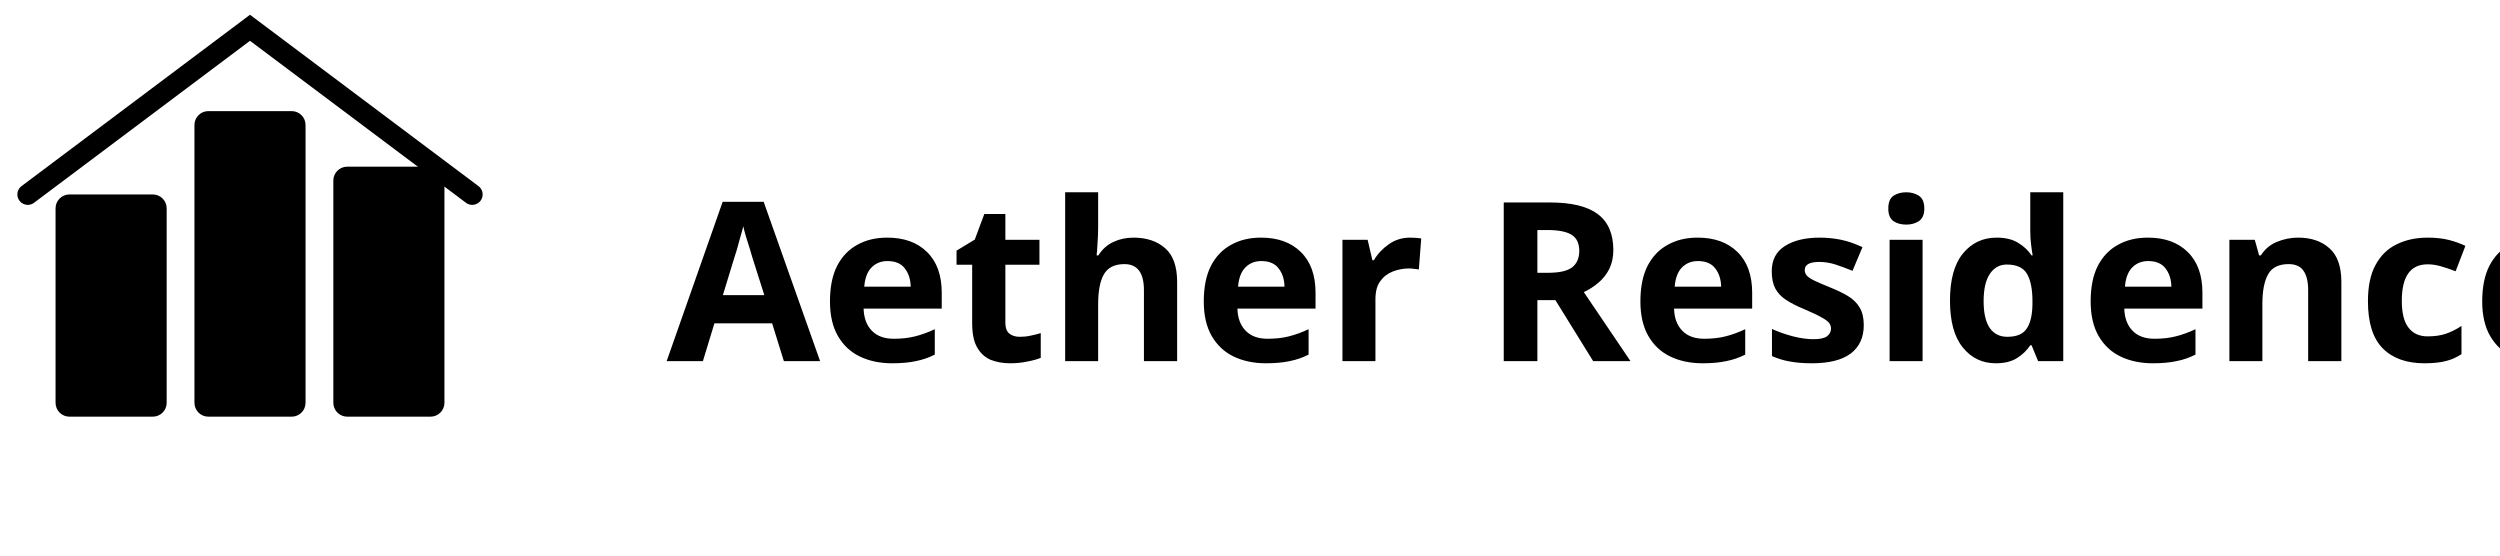
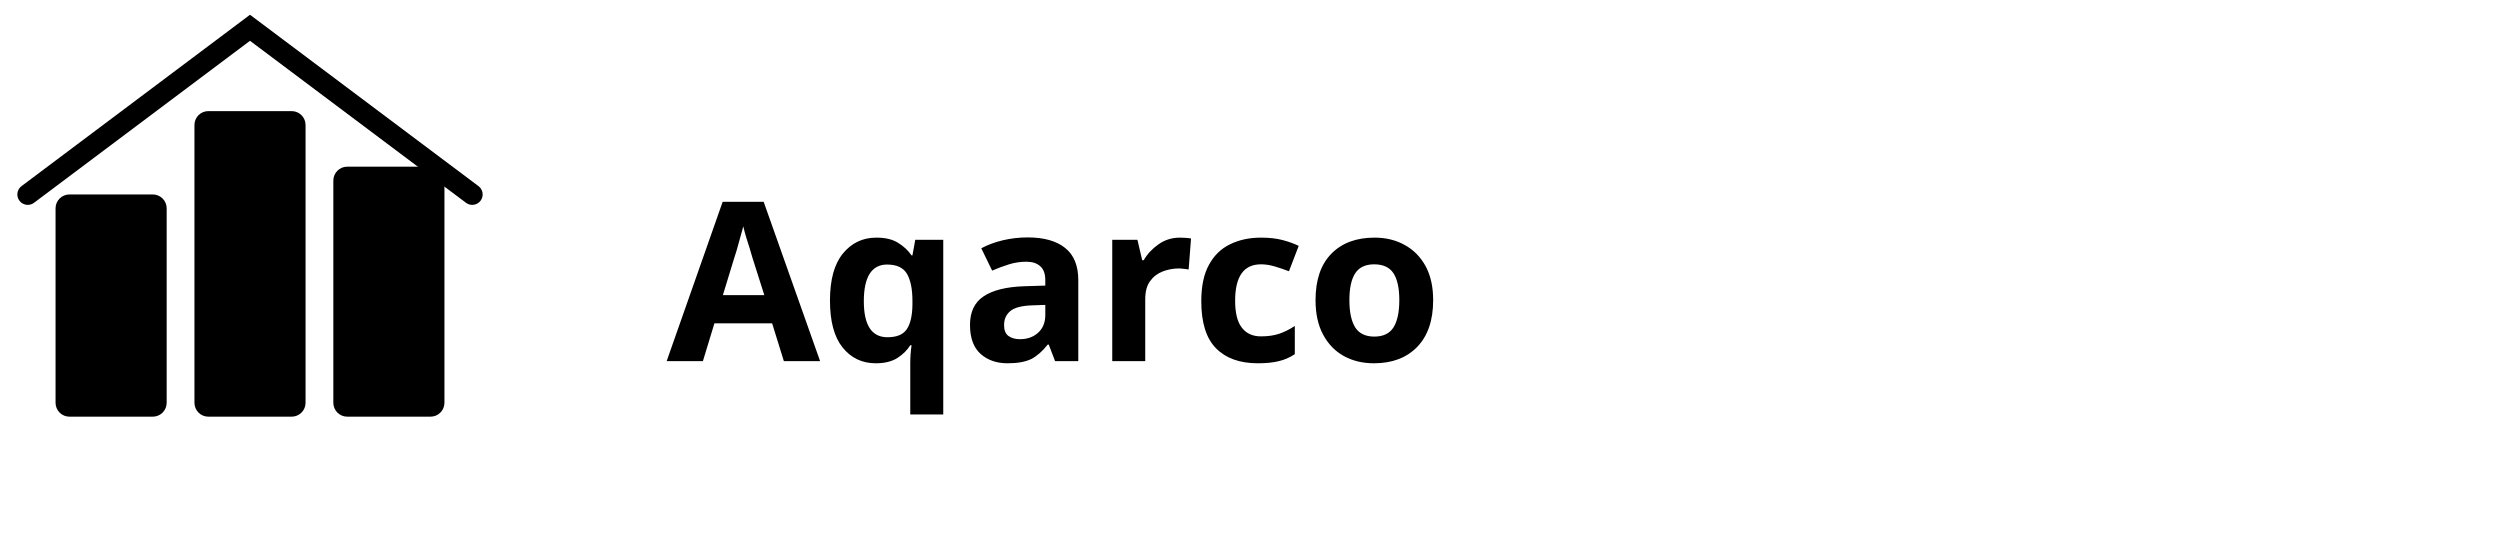
<svg xmlns="http://www.w3.org/2000/svg" width="180" height="40" viewBox="0 0 180 40" fill="none">
  <rect x="4" y="14" width="8" height="16" rx="1" fill="currentColor" />
  <rect x="14" y="8" width="8" height="22" rx="1" fill="currentColor" />
  <rect x="24" y="12" width="8" height="18" rx="1" fill="currentColor" />
  <path d="M2 14 L18 2 L34 14" stroke="currentColor" stroke-width="1.5" fill="none" stroke-linecap="round" />
  <circle cx="18" cy="18" r="2" fill="currentColor" opacity="0.9" />
-   <text x="48" y="26" font-family="system-ui,sans-serif" font-size="16" font-weight="600" fill="currentColor">Aether Residences</text>
+   <text x="48" y="26" font-family="system-ui,sans-serif" font-size="16" font-weight="600" fill="currentColor">Aqarco</text>
</svg>
